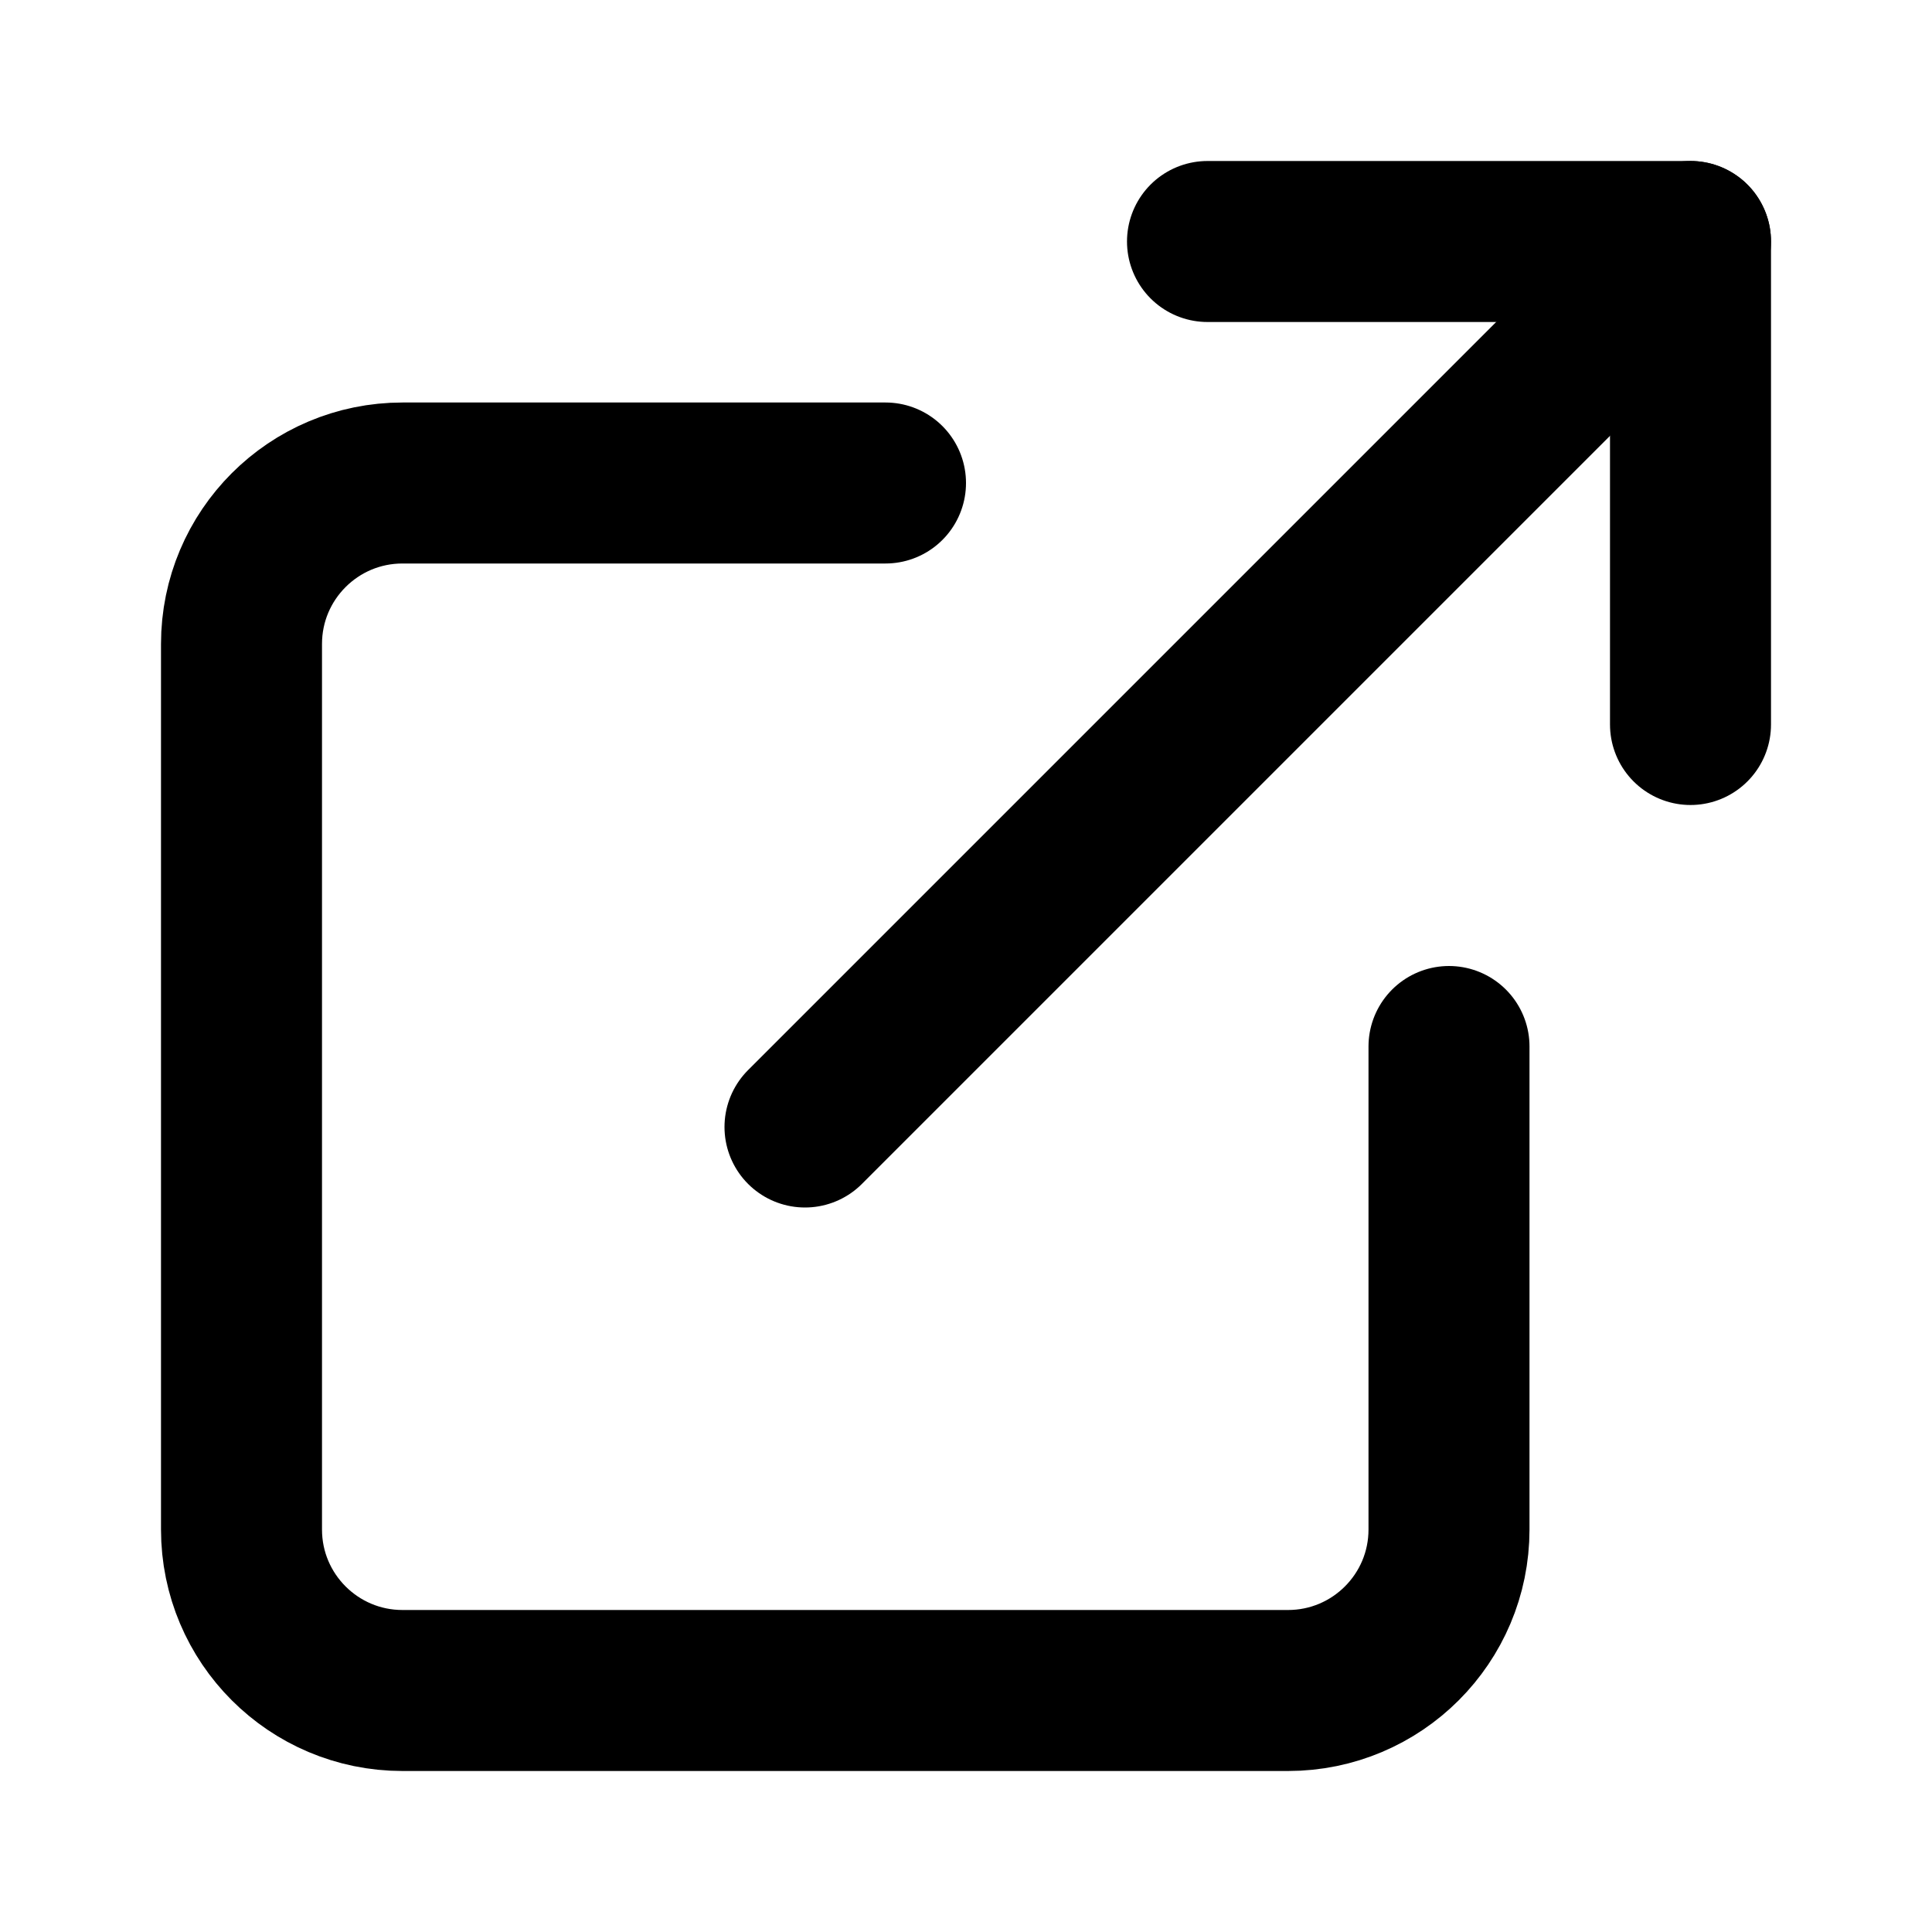
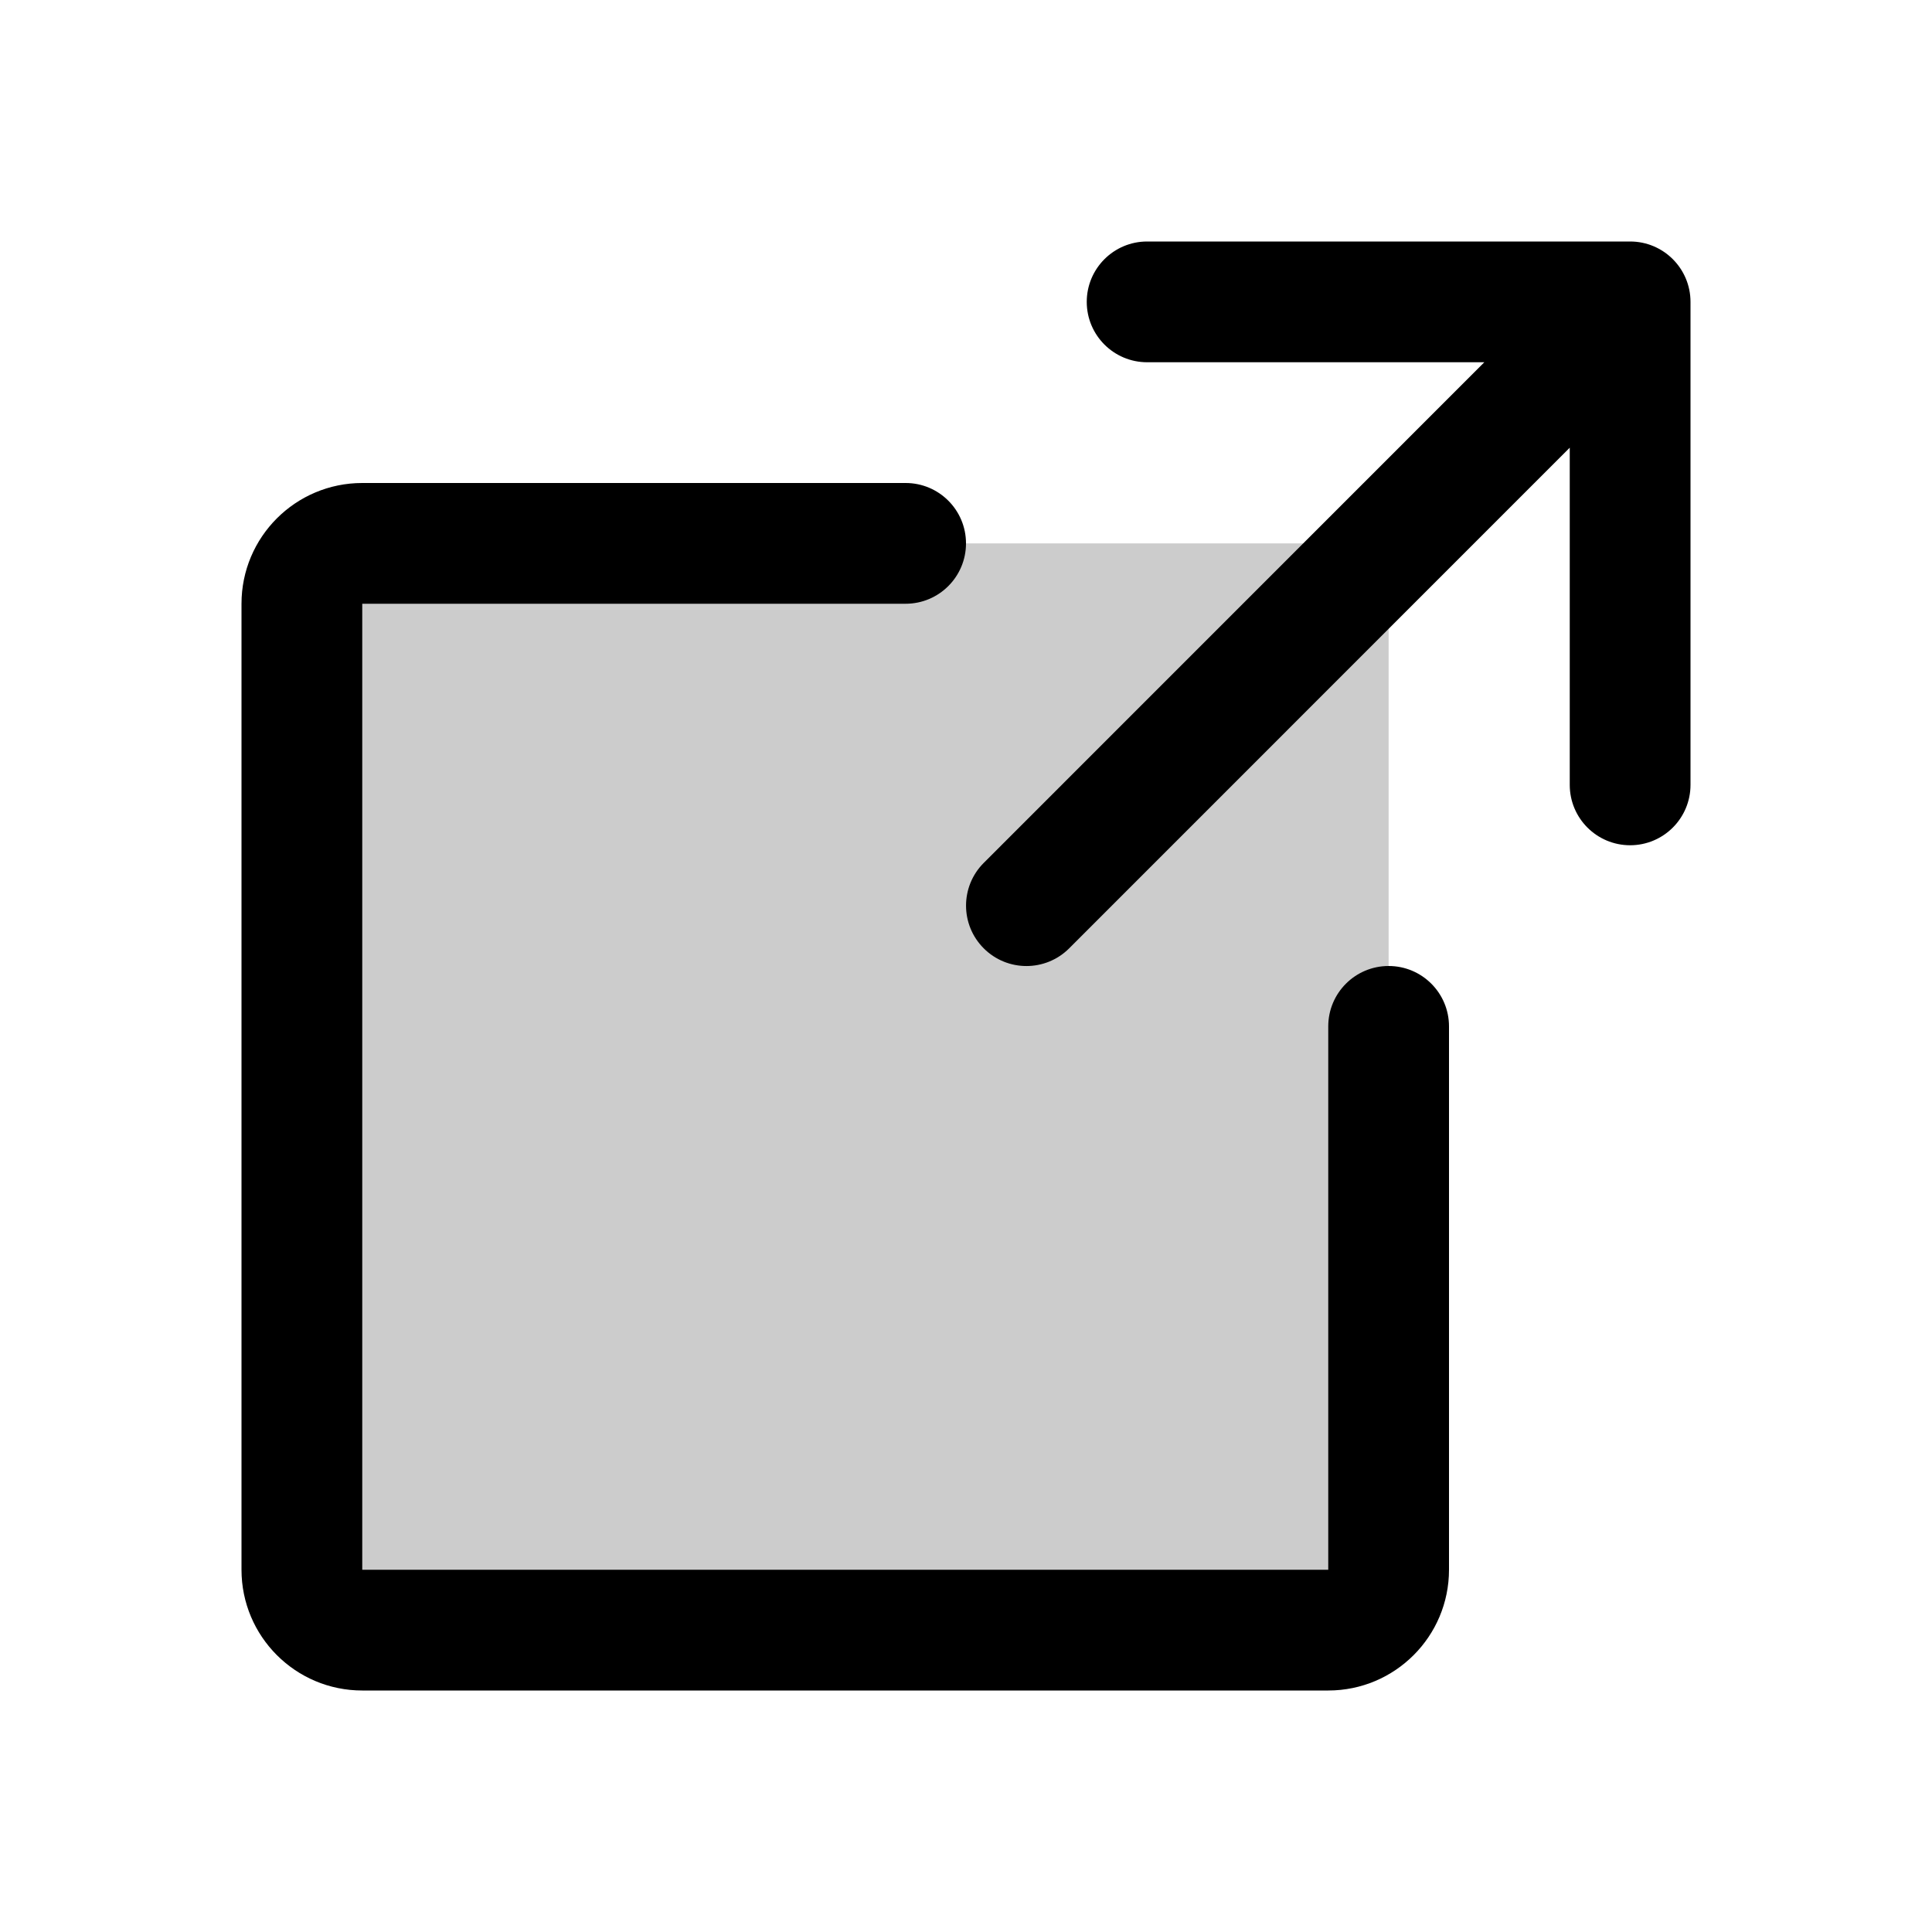
- <svg xmlns="http://www.w3.org/2000/svg" class="lucide lucide-external-link" width="24" height="24" viewBox="0 0 24 24" fill="none" stroke="currentColor" stroke-width="2" stroke-linecap="round" stroke-linejoin="round">
-   <path d="M15 3h6v6" />
-   <path d="M10 14 21 3" />
-   <path d="M18 13v6a2 2 0 0 1-2 2H5a2 2 0 0 1-2-2V8a2 2 0 0 1 2-2h6" />
+ <svg xmlns="http://www.w3.org/2000/svg" viewBox="0 0 256 256" fill="currentColor">
+   <path d="M184,80V208a8,8,0,0,1-8,8H48a8,8,0,0,1-8-8V80a8,8,0,0,1,8-8H176A8,8,0,0,1,184,80Z" opacity="0.2" />
+   <path d="M224,104a8,8,0,0,1-16,0V59.32l-66.33,66.34a8,8,0,0,1-11.32-11.32L196.68,48H152a8,8,0,0,1,0-16h64a8,8,0,0,1,8,8Zm-40,24a8,8,0,0,0-8,8v72H48V80h72a8,8,0,0,0,0-16H48A16,16,0,0,0,32,80V208a16,16,0,0,0,16,16H176a16,16,0,0,0,16-16V136A8,8,0,0,0,184,128Z" />
</svg>
